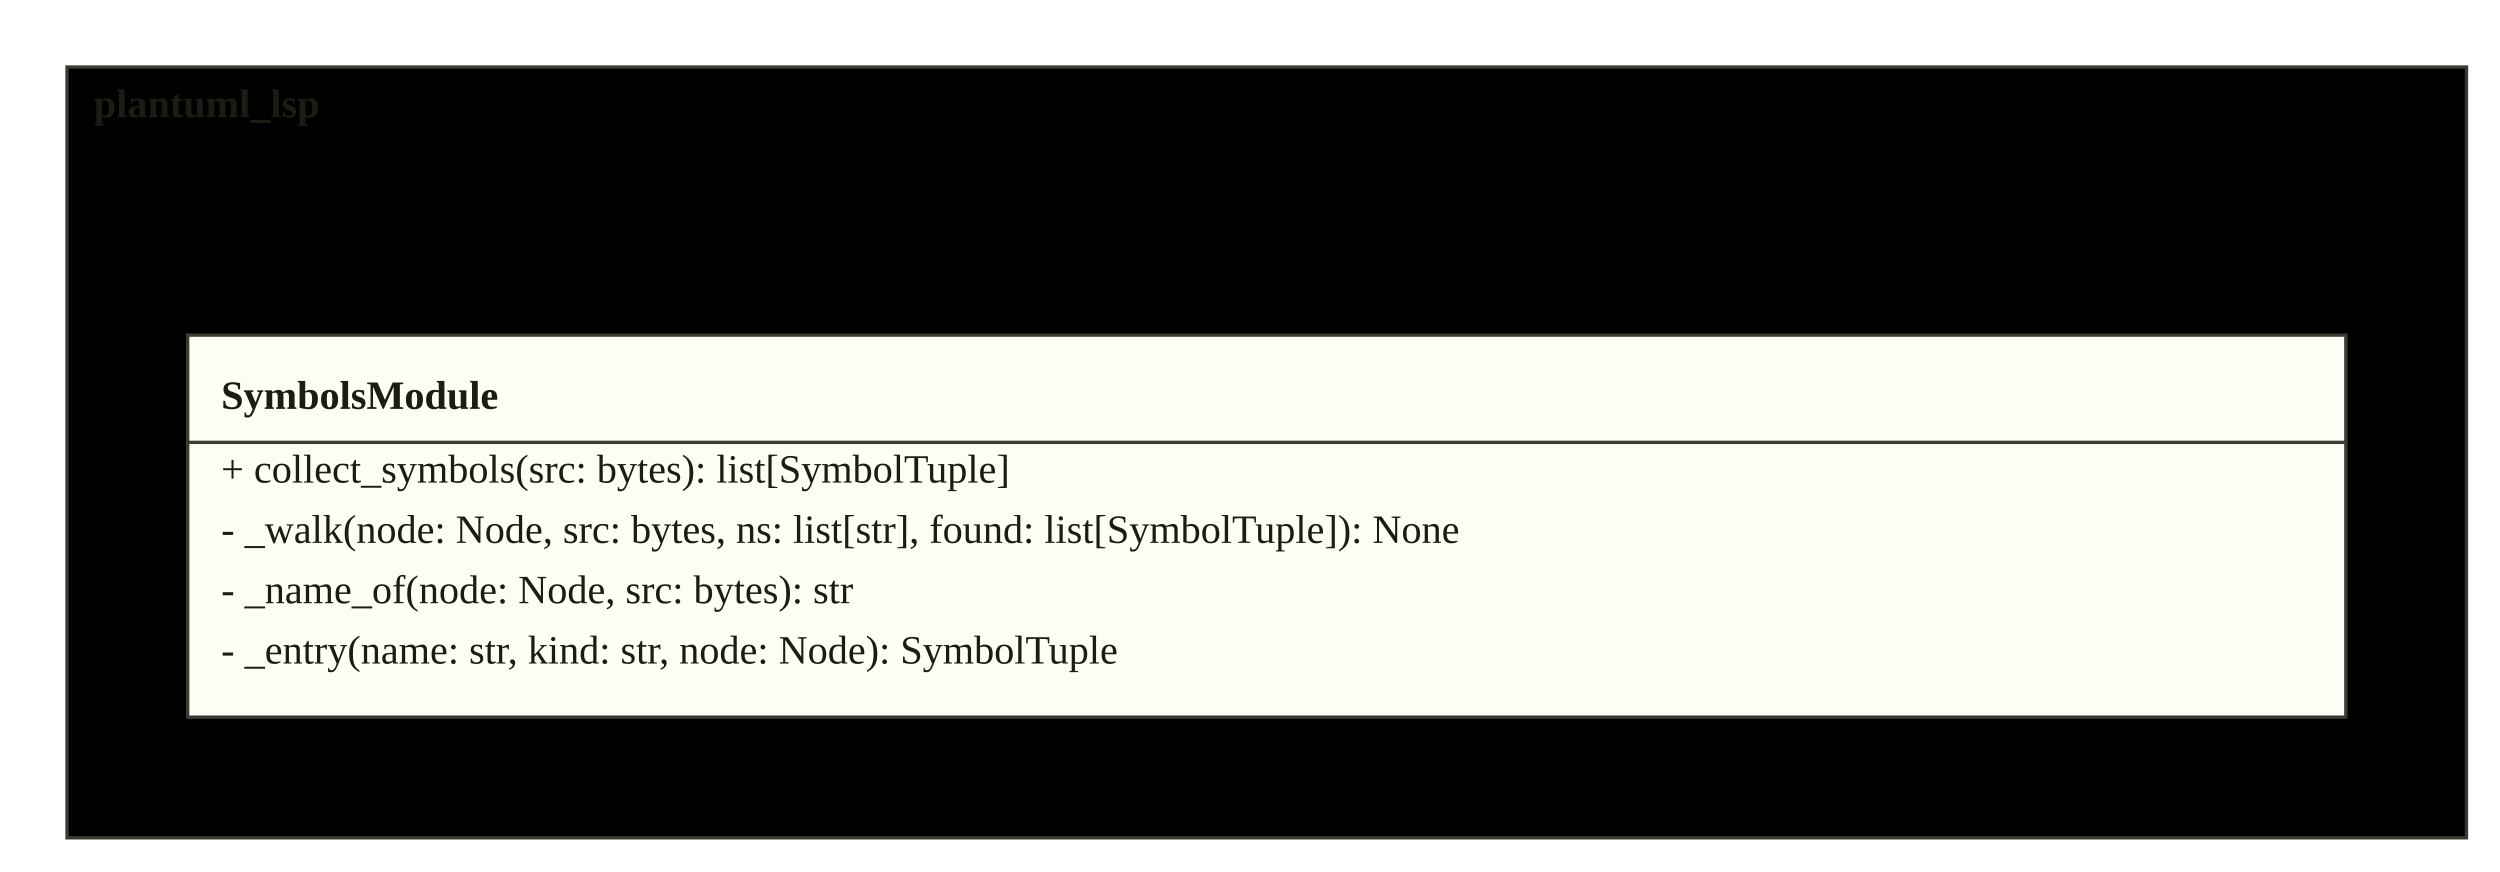
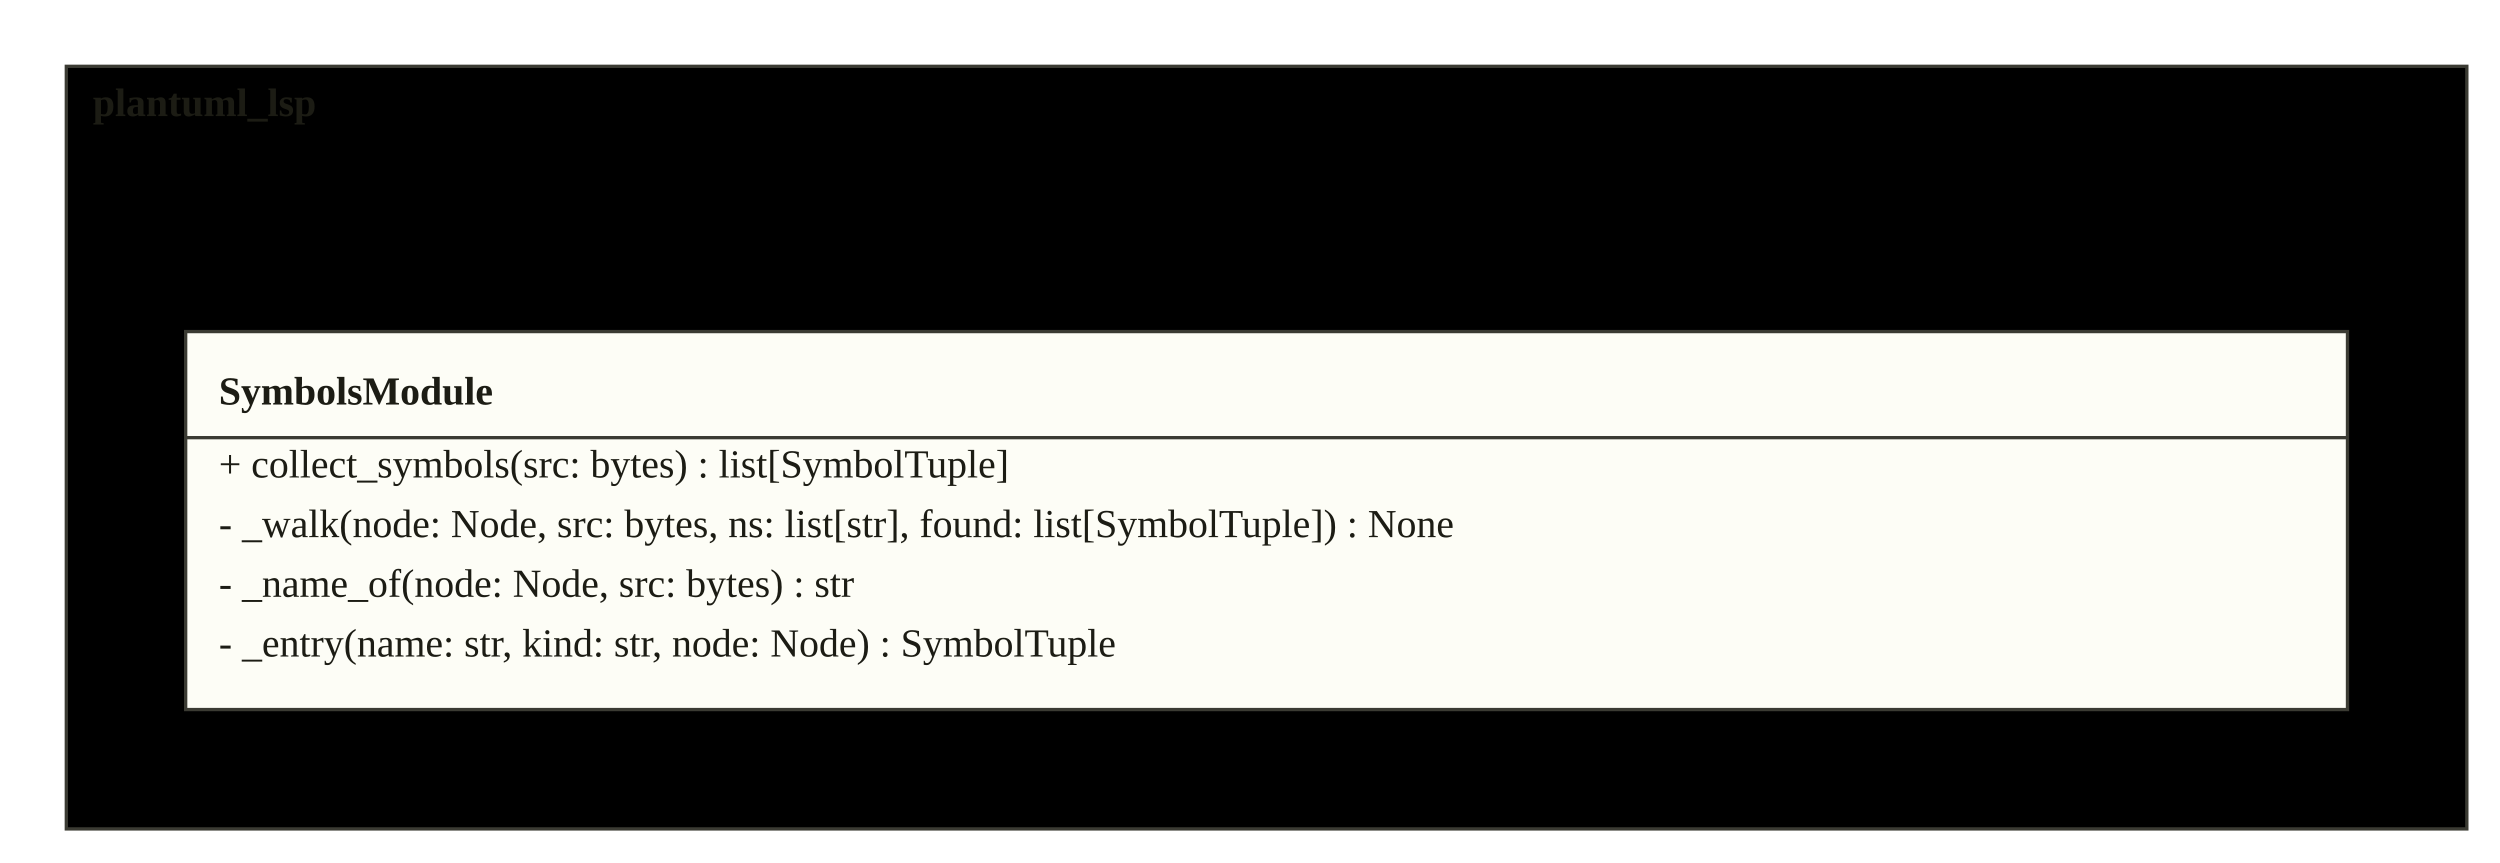
- <svg xmlns="http://www.w3.org/2000/svg" viewBox="-10 -10 746 260" width="746" height="260" class="pr-diagram" role="img">
+ <svg xmlns="http://www.w3.org/2000/svg" viewBox="-10 -10 754 260" width="754" height="260" class="pr-diagram" role="img">
  <style>
  :root { color-scheme: light dark; }
  .pr-diagram { font-family: var(--pr-font, ui-monospace, monospace); font-size: 12px; }
  .pr-box rect { fill: var(--pr-box-fill, #fdfdf6); stroke: var(--pr-stroke, #3b3b33); }
  .pr-container &gt; rect { fill: var(--pr-container-fill, none); stroke: var(--pr-stroke, #3b3b33); stroke-dasharray: none; }
  .pr-note rect { fill: var(--pr-note-fill, #fbf6d9); stroke: var(--pr-stroke, #3b3b33); }
  text { fill: var(--pr-text, #1c1c14); }
  .pr-header { font-weight: 600; }
  .pr-abstract .pr-header { font-style: italic; }
  .pr-sep { stroke: var(--pr-stroke, #3b3b33); }
  .pr-edge { stroke: var(--pr-stroke, #3b3b33); fill: none; }
  .pr-edge-realization, .pr-edge-dependency, .pr-edge-attachment { stroke-dasharray: 6 4; }
</style>
  <defs>
    <marker id="pr-tri" viewBox="0 0 14 12" refX="13" refY="6" markerWidth="14" markerHeight="12" orient="auto">
      <path d="M1,1 L13,6 L1,11 Z" fill="var(--pr-box-fill, #fdfdf6)" stroke="var(--pr-stroke, #3b3b33)" />
    </marker>
    <marker id="pr-diamond-filled" viewBox="0 0 16 10" refX="15" refY="5" markerWidth="16" markerHeight="10" orient="auto">
      <path d="M1,5 L8,1 L15,5 L8,9 Z" fill="var(--pr-stroke, #3b3b33)" />
    </marker>
    <marker id="pr-diamond" viewBox="0 0 16 10" refX="15" refY="5" markerWidth="16" markerHeight="10" orient="auto">
      <path d="M1,5 L8,1 L15,5 L8,9 Z" fill="var(--pr-box-fill, #fdfdf6)" stroke="var(--pr-stroke, #3b3b33)" />
    </marker>
    <marker id="pr-arrow" viewBox="0 0 12 12" refX="11" refY="6" markerWidth="12" markerHeight="12" orient="auto">
      <path d="M1,1 L11,6 L1,11" fill="none" stroke="var(--pr-stroke, #3b3b33)" />
    </marker>
  </defs>
  <g id="plantuml_lsp.symbols" class="pr-container pr-classifier-namespace">
-     <rect x="28" y="50" width="680" height="172" />
+     <rect x="28" y="50" width="688" height="172" />
    <text class="pr-header" x="36" y="65">symbols</text>
  </g>
  <g id="plantuml_lsp" class="pr-container pr-classifier-namespace">
-     <rect x="10" y="10" width="716" height="230" />
+     <rect x="10" y="10" width="724" height="230" />
    <text class="pr-header" x="18" y="25">plantuml_lsp</text>
  </g>
  <g id="plantuml_lsp.symbols.SymbolsModule" class="pr-box pr-classifier-class">
-     <rect x="46" y="90" width="644" height="114" />
+     <rect x="46" y="90" width="652" height="114" />
    <text class="pr-header" x="56" y="112">SymbolsModule</text>
-     <line class="pr-sep" x1="46" y1="122" x2="690" y2="122" />
-     <text x="56" y="134">+ collect_symbols(src: bytes): list[SymbolTuple]</text>
-     <text x="56" y="152">- _walk(node: Node, src: bytes, ns: list[str], found: list[SymbolTuple]): None</text>
-     <text x="56" y="170">- _name_of(node: Node, src: bytes): str</text>
-     <text x="56" y="188">- _entry(name: str, kind: str, node: Node): SymbolTuple</text>
+     <line class="pr-sep" x1="46" y1="122" x2="698" y2="122" />
+     <text x="56" y="134">+ collect_symbols(src: bytes) : list[SymbolTuple]</text>
+     <text x="56" y="152">- _walk(node: Node, src: bytes, ns: list[str], found: list[SymbolTuple]) : None</text>
+     <text x="56" y="170">- _name_of(node: Node, src: bytes) : str</text>
+     <text x="56" y="188">- _entry(name: str, kind: str, node: Node) : SymbolTuple</text>
  </g>
</svg>
